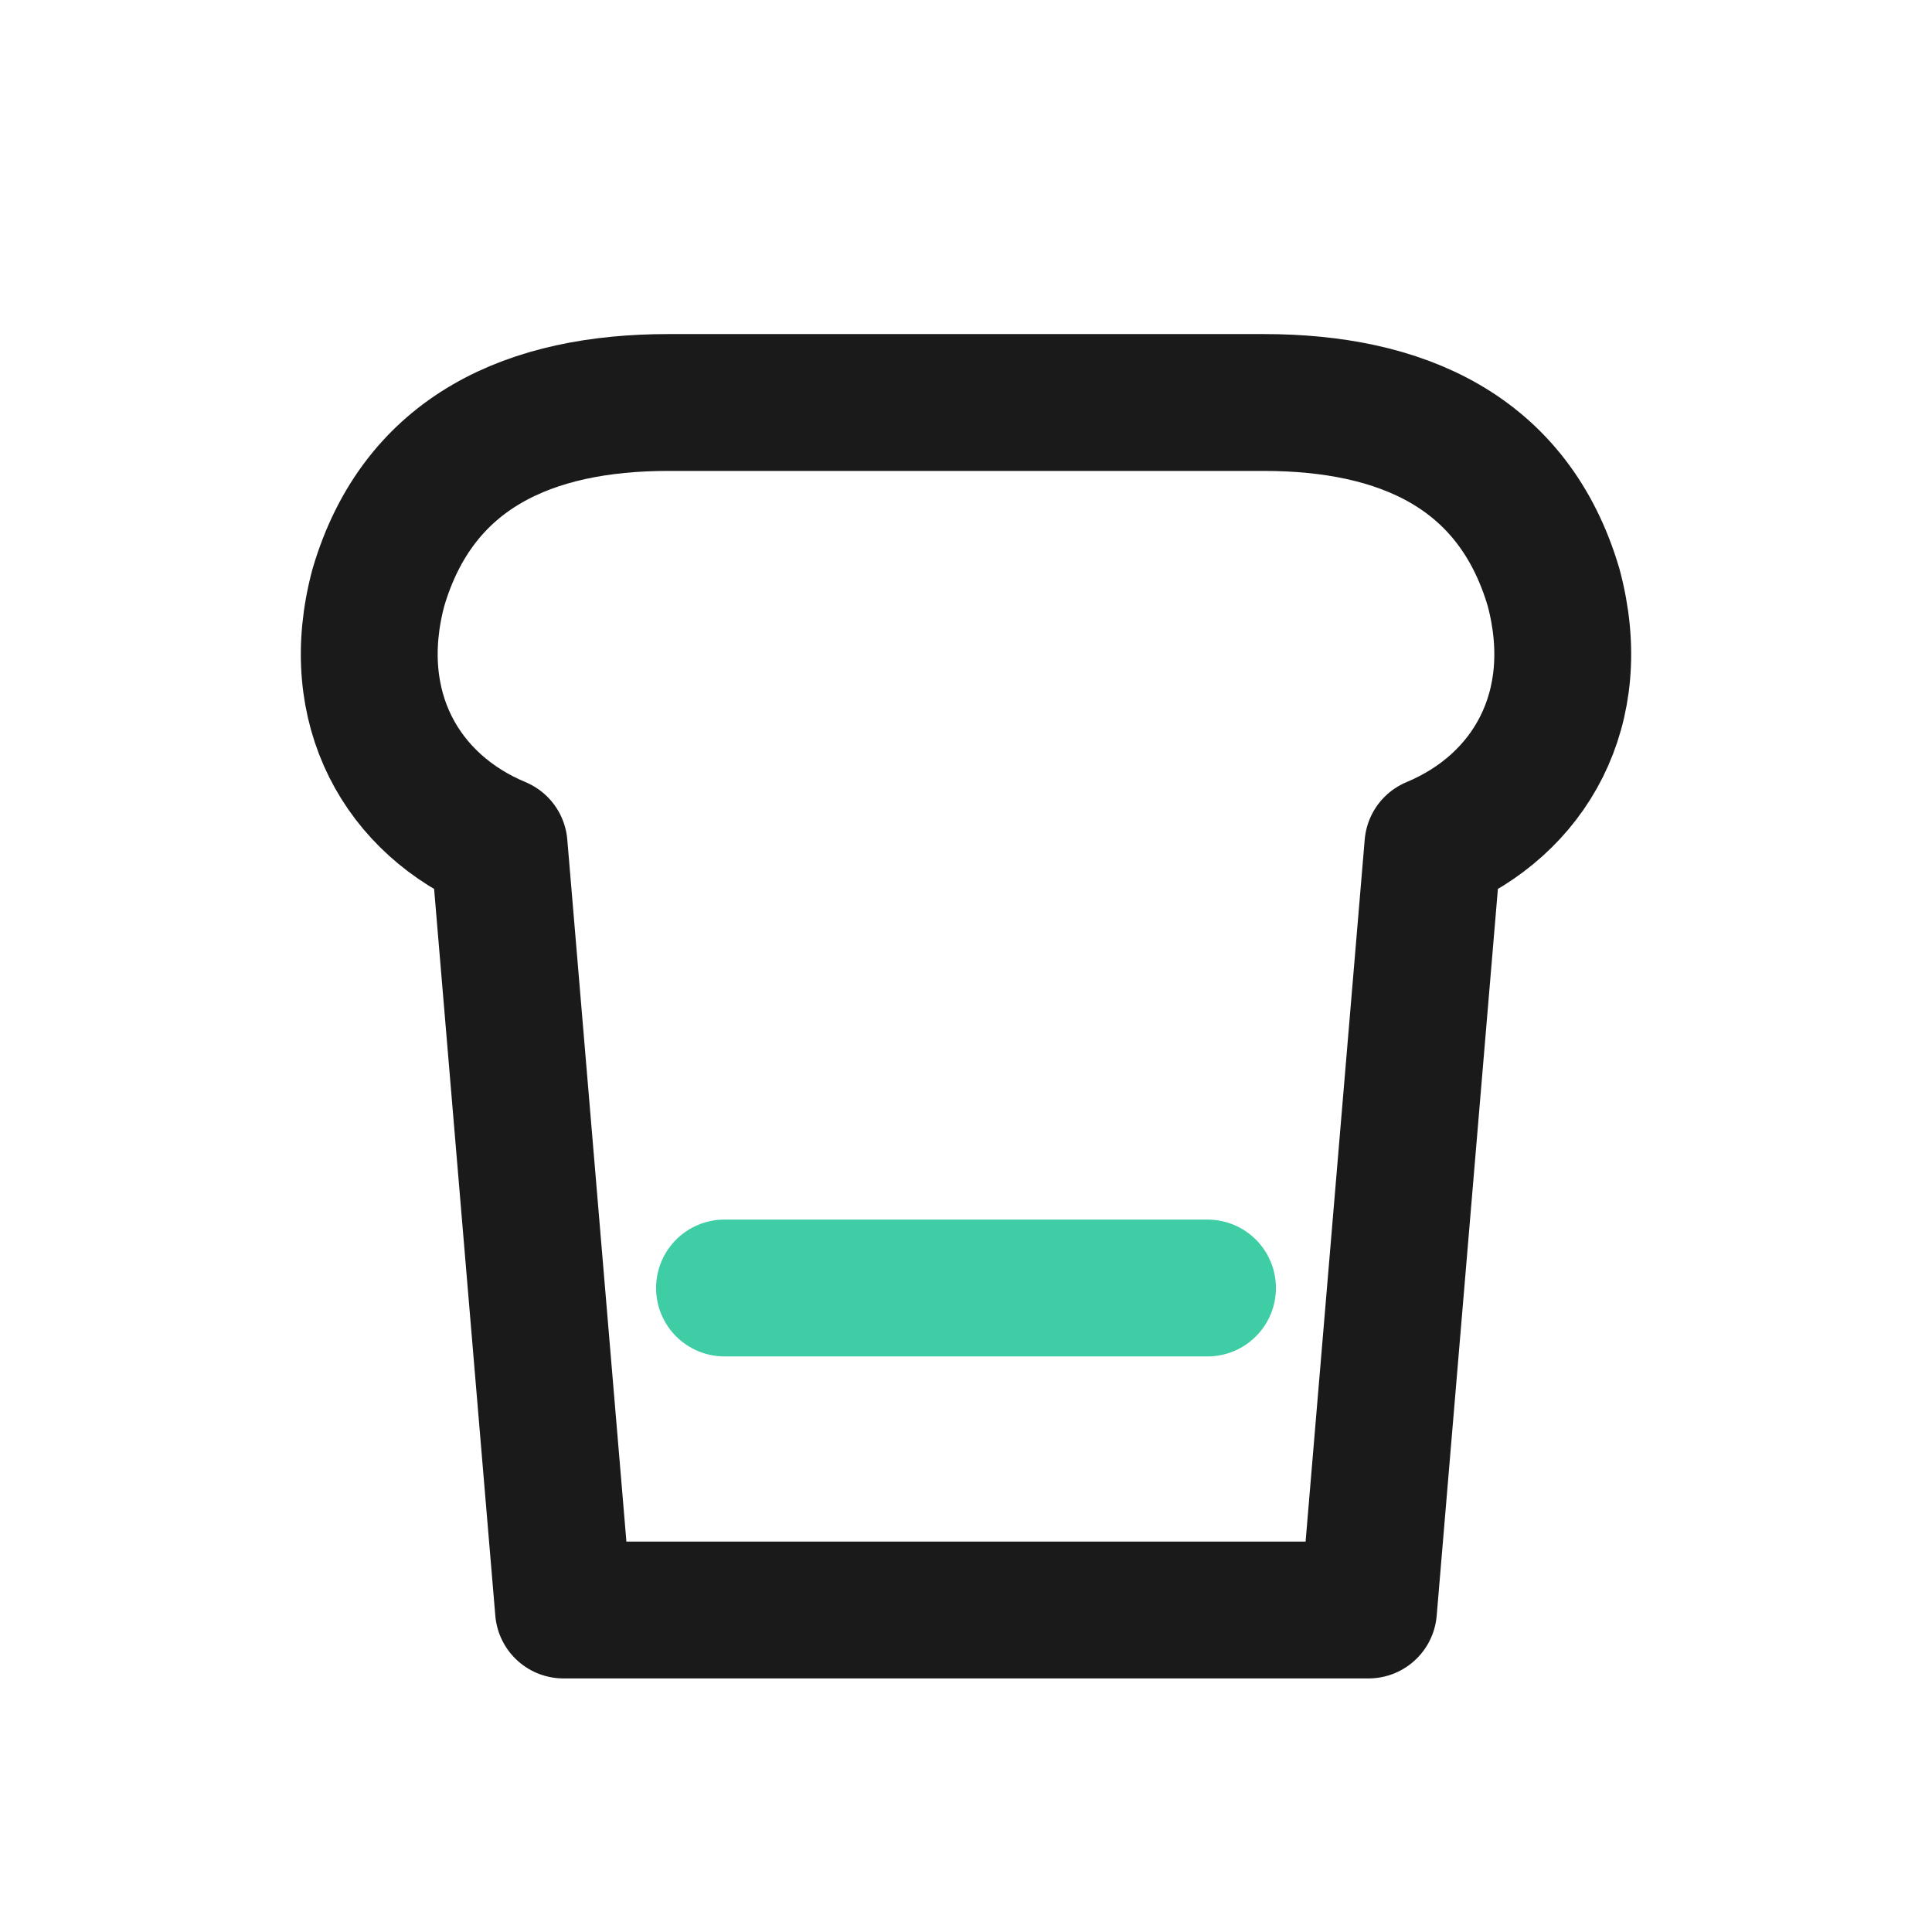
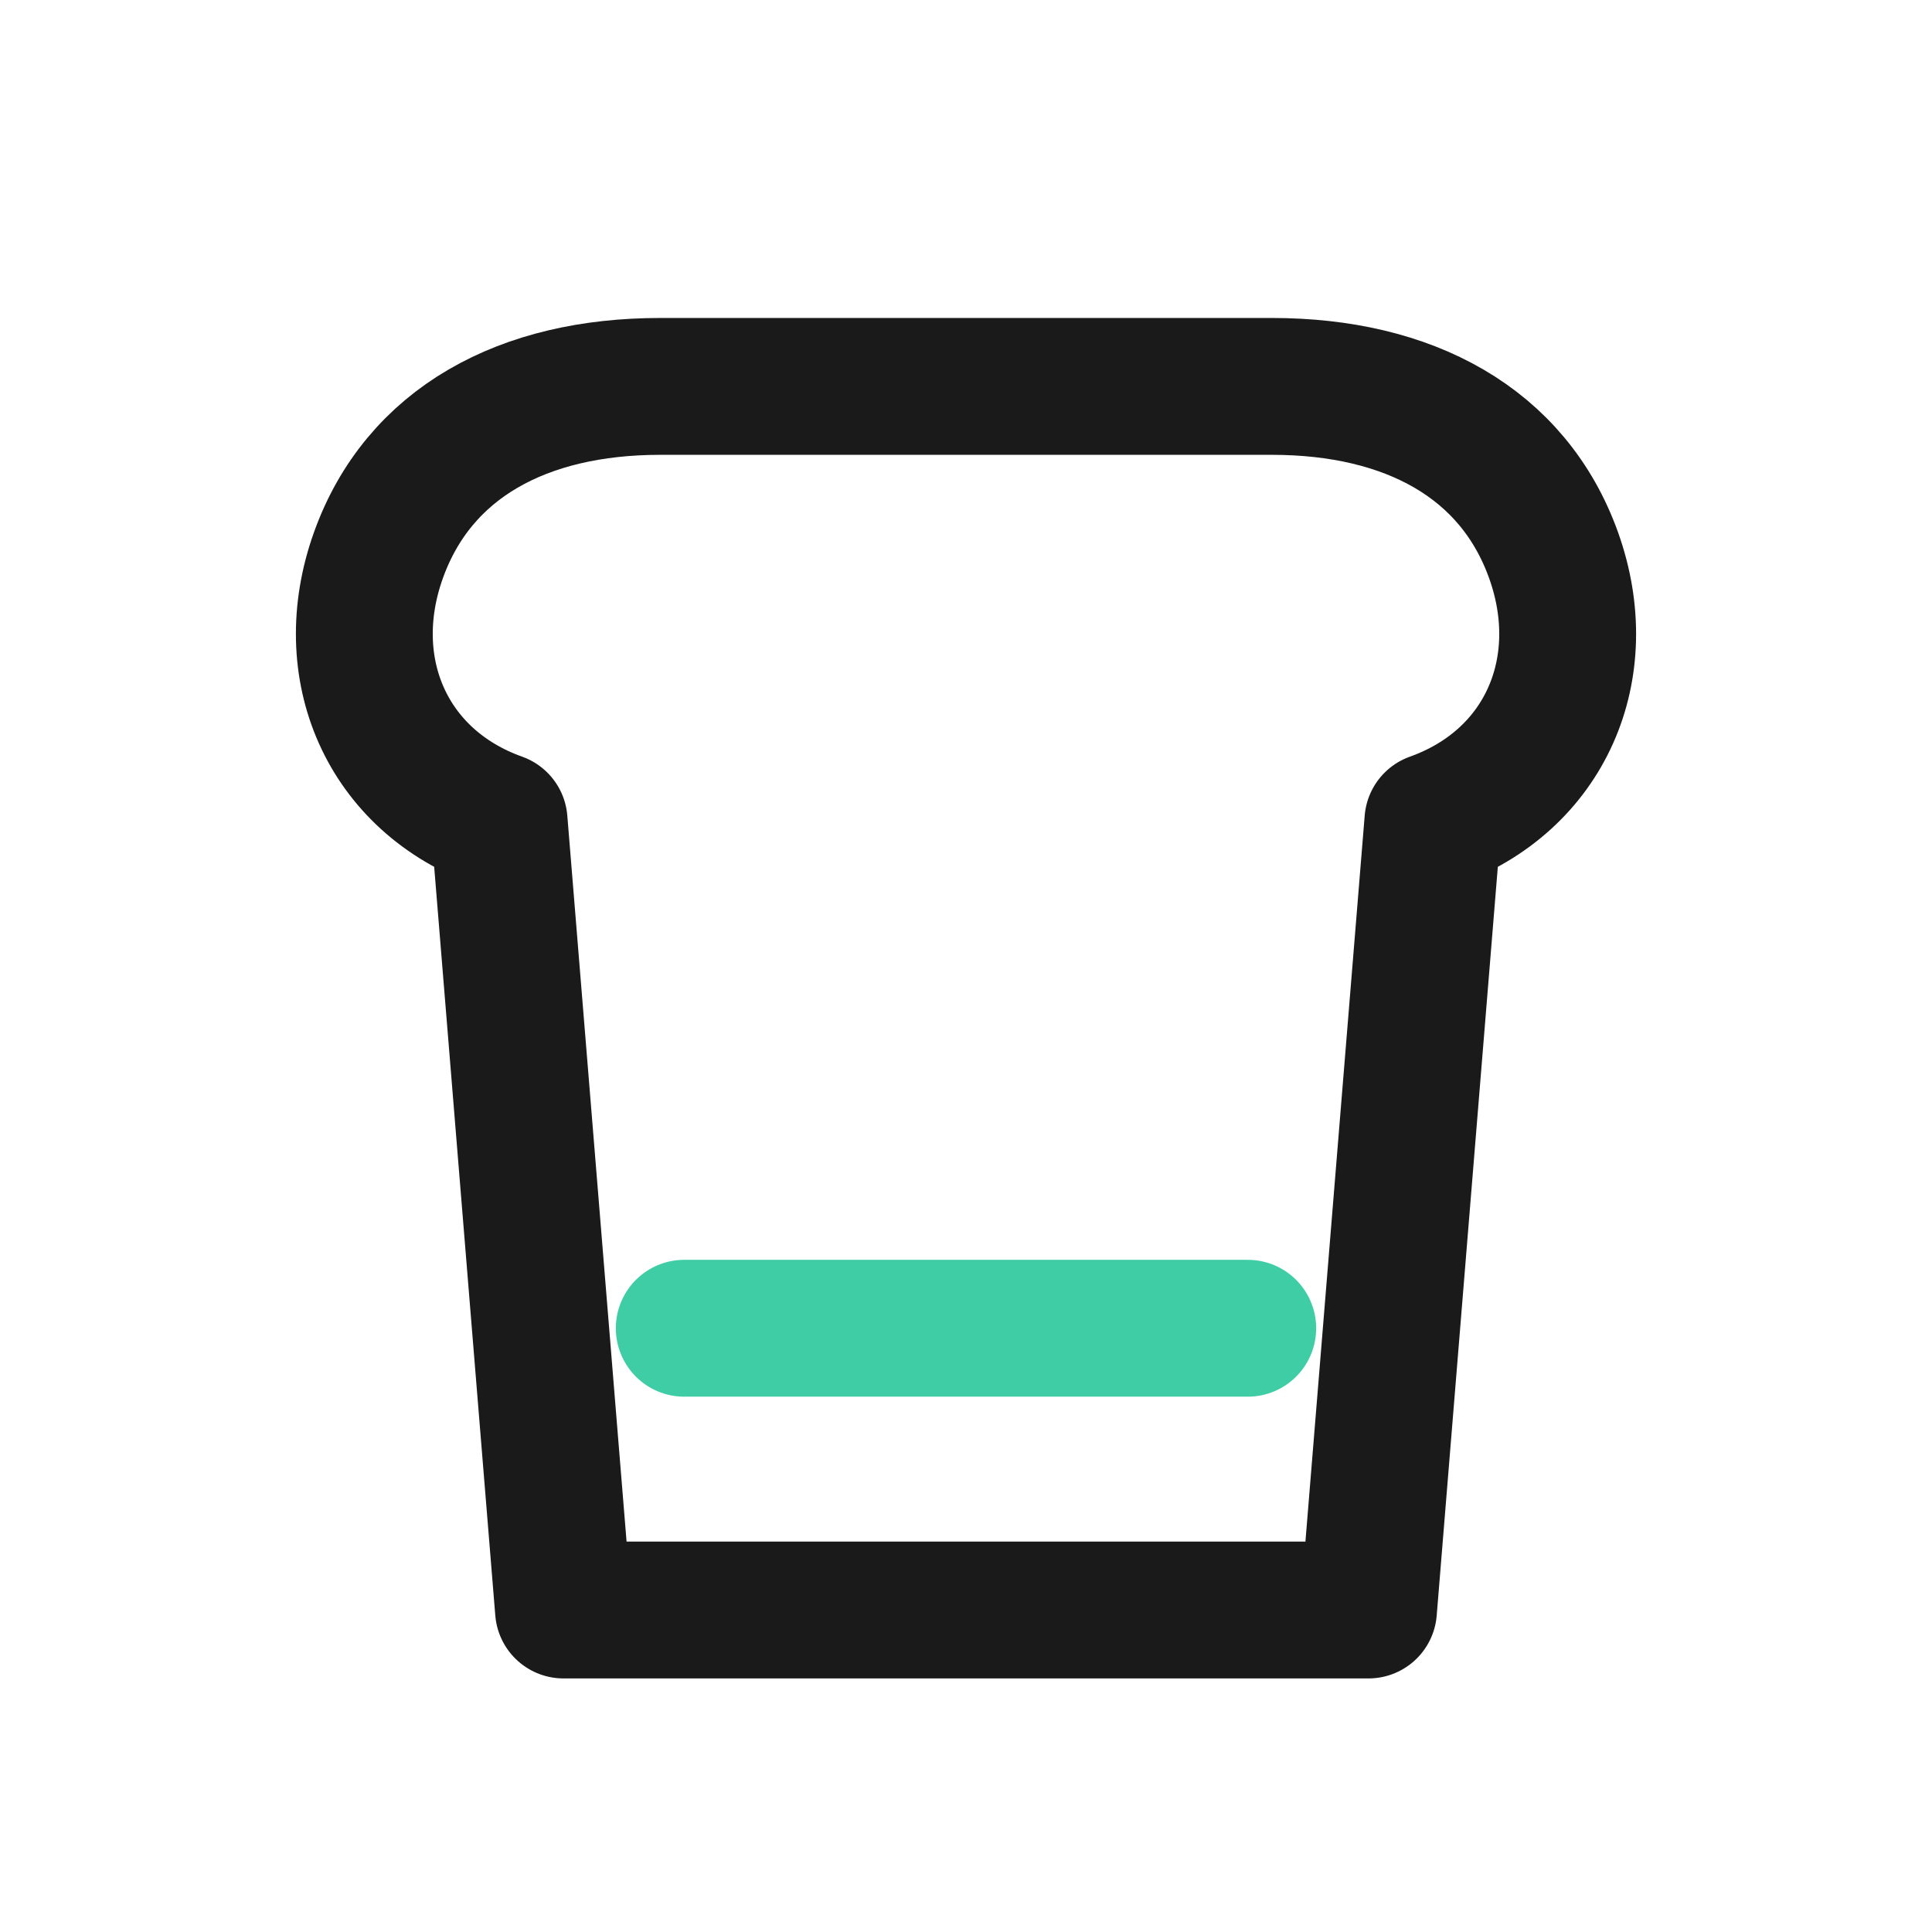
<svg xmlns="http://www.w3.org/2000/svg" viewBox="0 0 24 24" fill="none" stroke="#1A1A1A" stroke-width="1.7" stroke-linejoin="round" stroke-linecap="round">
-   <path d="M7 20 H17 L17.8 10.5 C19 10 19.7 8.8 19.3 7.3 C18.8 5.6 17.4 5 15.7 5 H8.3 C6.6 5 5.2 5.6 4.7 7.3 C4.3 8.8 5 10 6.2 10.5 Z" />
-   <path stroke="#3ECDA5" d="M9 16 H15" />
+   <path d="M7 20 L6.2 10.2 C4.8 9.7 4.2 8.3 4.7 6.9 C5.2 5.5 6.5 4.8 8.2 4.8 H15.8 C17.5 4.8 18.8 5.5 19.3 6.9 C19.8 8.3 19.2 9.7 17.8 10.2 L17 20 Z" />
+   <path stroke="#3ECDA5" d="M8.5 16.5 H15.5" />
</svg>
